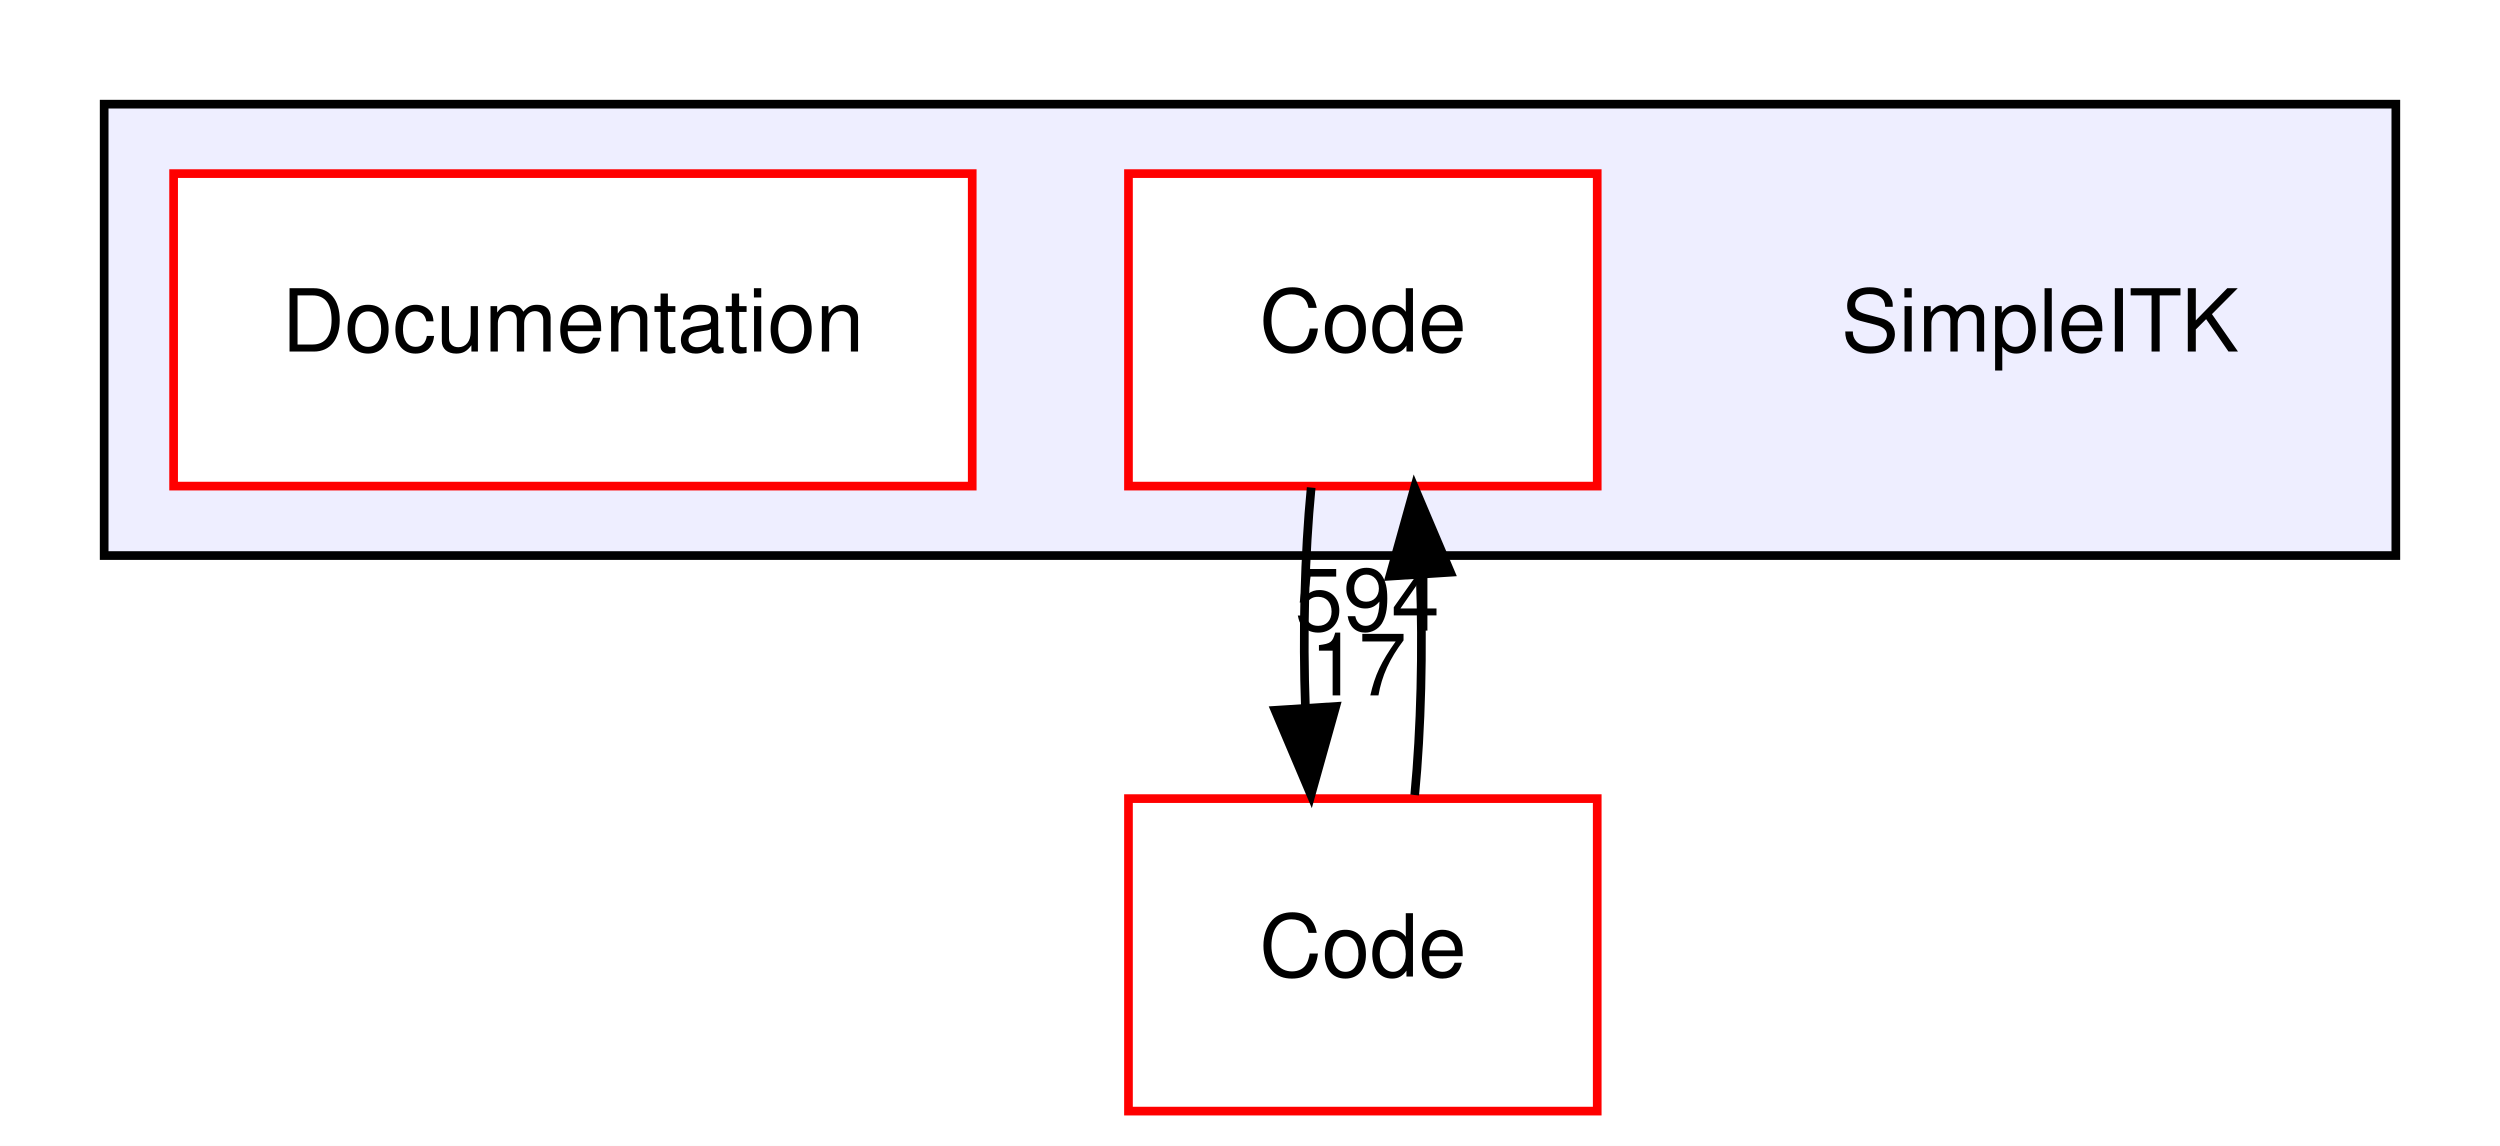
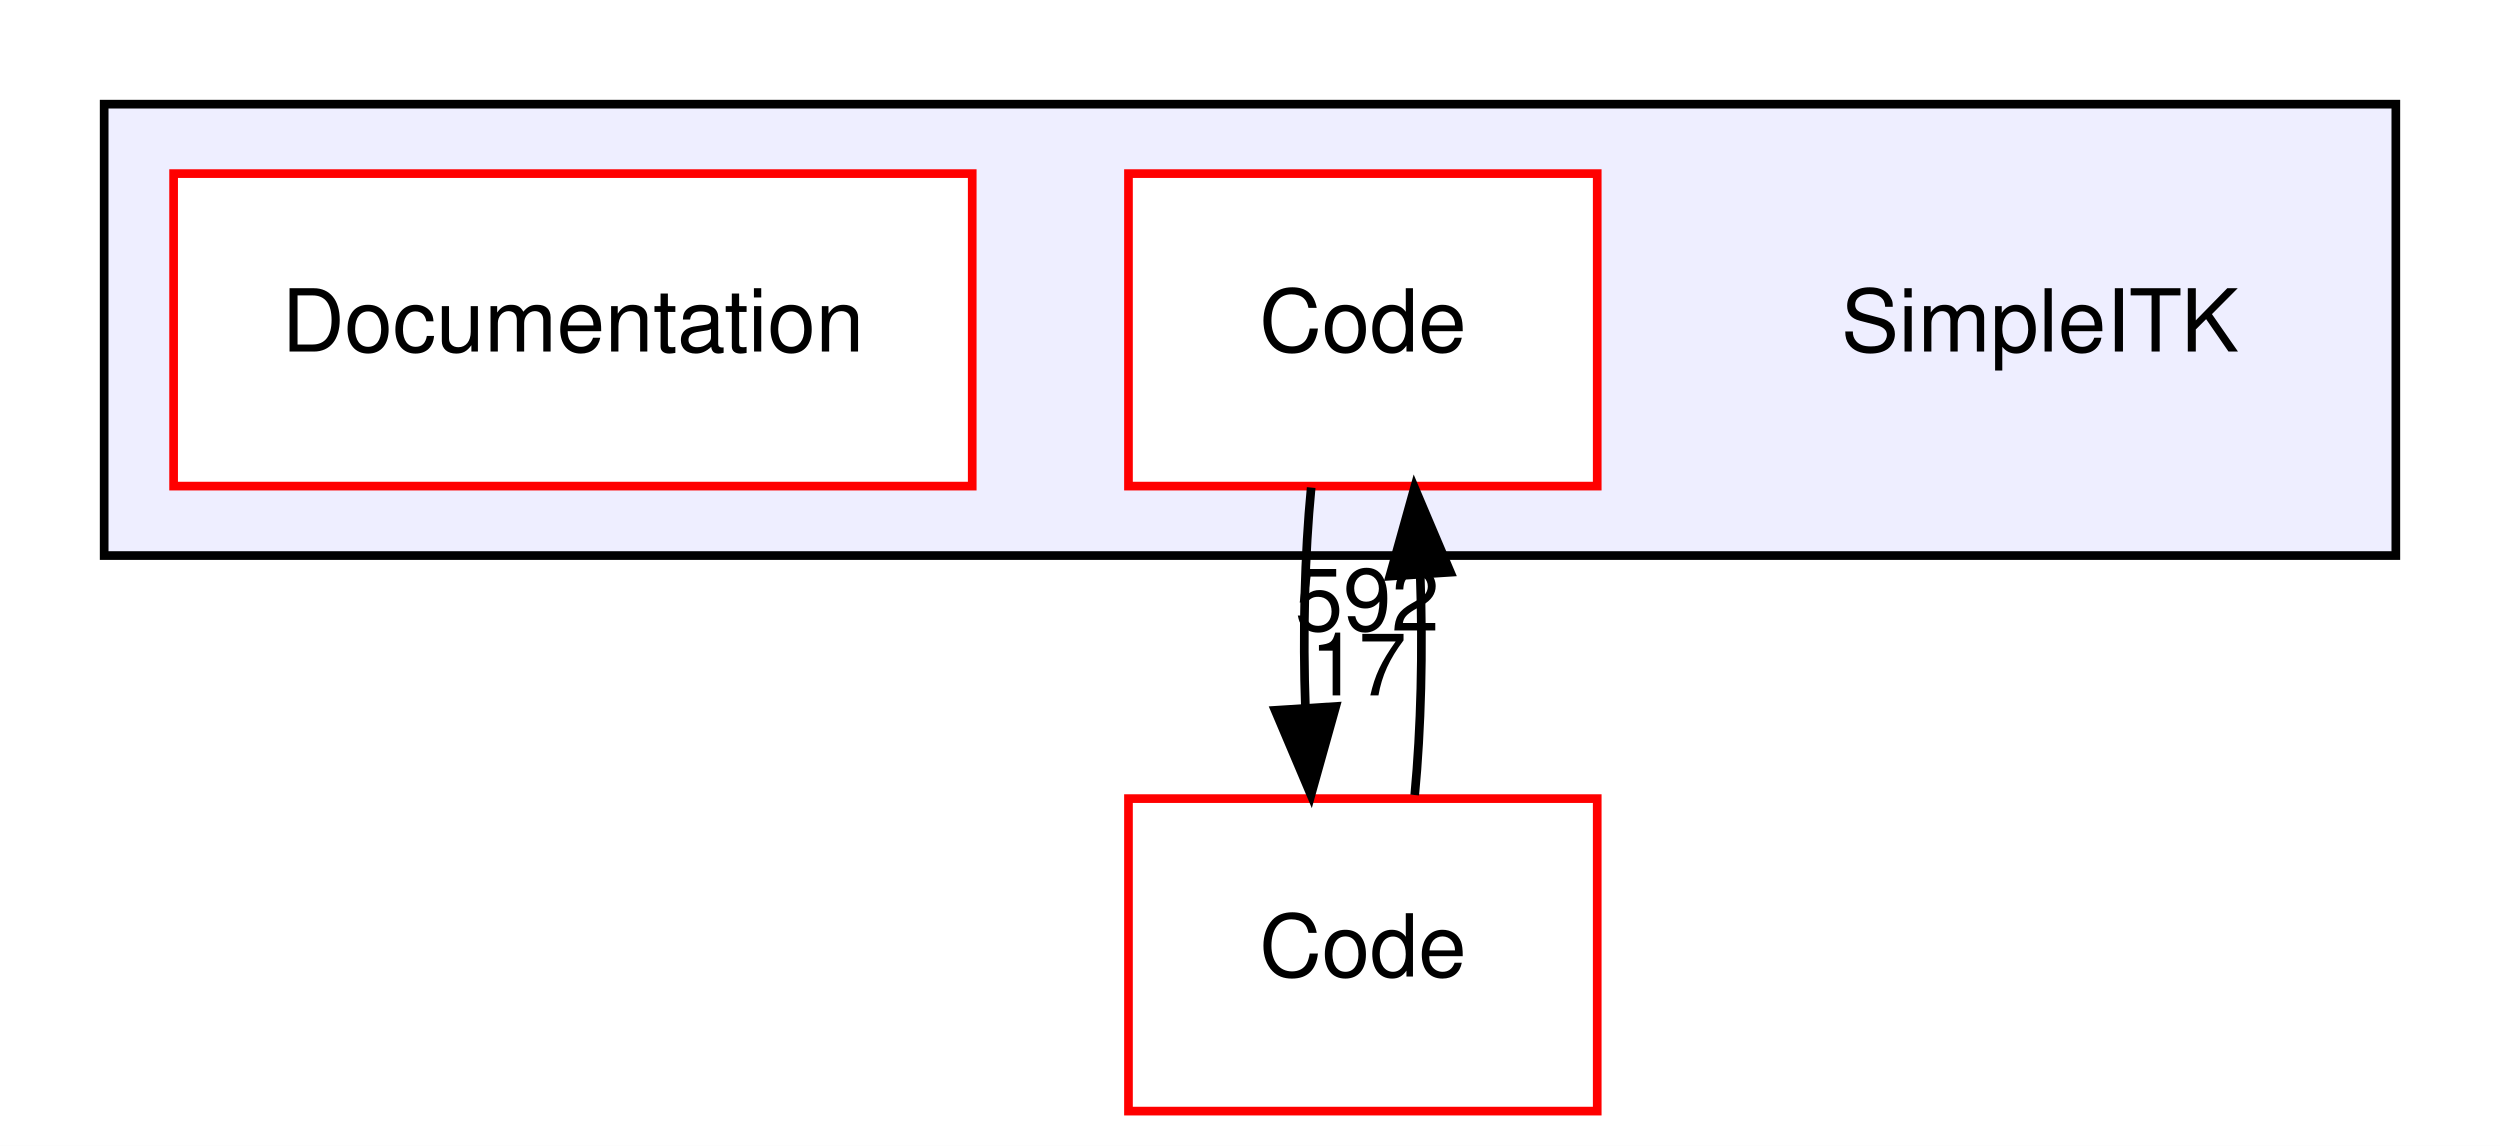
<svg xmlns="http://www.w3.org/2000/svg" xmlns:xlink="http://www.w3.org/1999/xlink" width="288pt" height="132pt" viewBox="0.00 0.00 288.00 132.00">
  <g id="graph0" class="graph" transform="scale(1 1) rotate(0) translate(4 128)">
    <polygon fill="#ffffff" stroke="transparent" points="-4,4 -4,-128 284,-128 284,4 -4,4" />
    <g id="clust1" class="cluster">
      <g id="a_clust1">
        <a xlink:href="dir_0195af5fa7804b5c802a7ca910fa092c.html" target="_top">
          <polygon fill="#eeeeff" stroke="#000000" points="8,-64 8,-116 272,-116 272,-64 8,-64" />
        </a>
      </g>
    </g>
    <g id="node1" class="node">
      <text text-anchor="middle" x="231" y="-87.5" font-family="Helvetica,sans-Serif" font-size="10.00" fill="#000000">SimpleITK</text>
    </g>
    <g id="node2" class="node">
      <g id="a_node2">
        <a xlink:href="dir_b9cb50edb61d9a37345e1397b3ccbbdc.html" target="_top" xlink:title="Code">
          <polygon fill="#ffffff" stroke="#ff0000" points="180,-108 126,-108 126,-72 180,-72 180,-108" />
          <text text-anchor="middle" x="153" y="-87.5" font-family="Helvetica,sans-Serif" font-size="10.00" fill="#000000">Code</text>
        </a>
      </g>
    </g>
    <g id="node4" class="node">
      <g id="a_node4">
        <a xlink:href="dir_f39368514e927ff3df32776217a2e927.html" target="_top" xlink:title="Code">
          <polygon fill="#ffffff" stroke="#ff0000" points="180,-36 126,-36 126,0 180,0 180,-36" />
          <text text-anchor="middle" x="153" y="-15.5" font-family="Helvetica,sans-Serif" font-size="10.00" fill="#000000">Code</text>
        </a>
      </g>
    </g>
    <g id="edge1" class="edge">
      <path fill="none" stroke="#000000" d="M147.048,-71.831C146.297,-64.131 146.076,-54.974 146.385,-46.417" />
      <polygon fill="#000000" stroke="#000000" points="149.879,-46.616 147.024,-36.413 142.893,-46.17 149.879,-46.616" />
      <g id="a_edge1-headlabel">
        <a xlink:href="dir_000003_000008.html" target="_top" xlink:title="17">
          <text text-anchor="middle" x="152.484" y="-47.884" font-family="Helvetica,sans-Serif" font-size="10.00" fill="#000000">17</text>
        </a>
      </g>
    </g>
    <g id="node3" class="node">
      <g id="a_node3">
        <a xlink:href="dir_a0d15dcceca226368774138d2ff217c3.html" target="_top" xlink:title="Documentation">
          <polygon fill="#ffffff" stroke="#ff0000" points="108,-108 16,-108 16,-72 108,-72 108,-108" />
          <text text-anchor="middle" x="62" y="-87.5" font-family="Helvetica,sans-Serif" font-size="10.00" fill="#000000">Documentation</text>
        </a>
      </g>
    </g>
    <g id="edge2" class="edge">
      <path fill="none" stroke="#000000" d="M158.976,-36.413C159.707,-44.059 159.92,-53.108 159.615,-61.573" />
      <polygon fill="#000000" stroke="#000000" points="156.105,-61.626 158.952,-71.831 163.09,-62.078 156.105,-61.626" />
      <g id="a_edge2-headlabel">
-         <a xlink:href="dir_000008_000003.html" target="_top" xlink:title="594">
-           <text text-anchor="middle" x="153.503" y="-55.356" font-family="Helvetica,sans-Serif" font-size="10.00" fill="#000000">594</text>
+         <a xlink:href="dir_000008_000003.html" target="_top" xlink:title="592">
+           <text text-anchor="middle" x="153.503" y="-55.356" font-family="Helvetica,sans-Serif" font-size="10.00" fill="#000000">592</text>
        </a>
      </g>
    </g>
  </g>
</svg>
